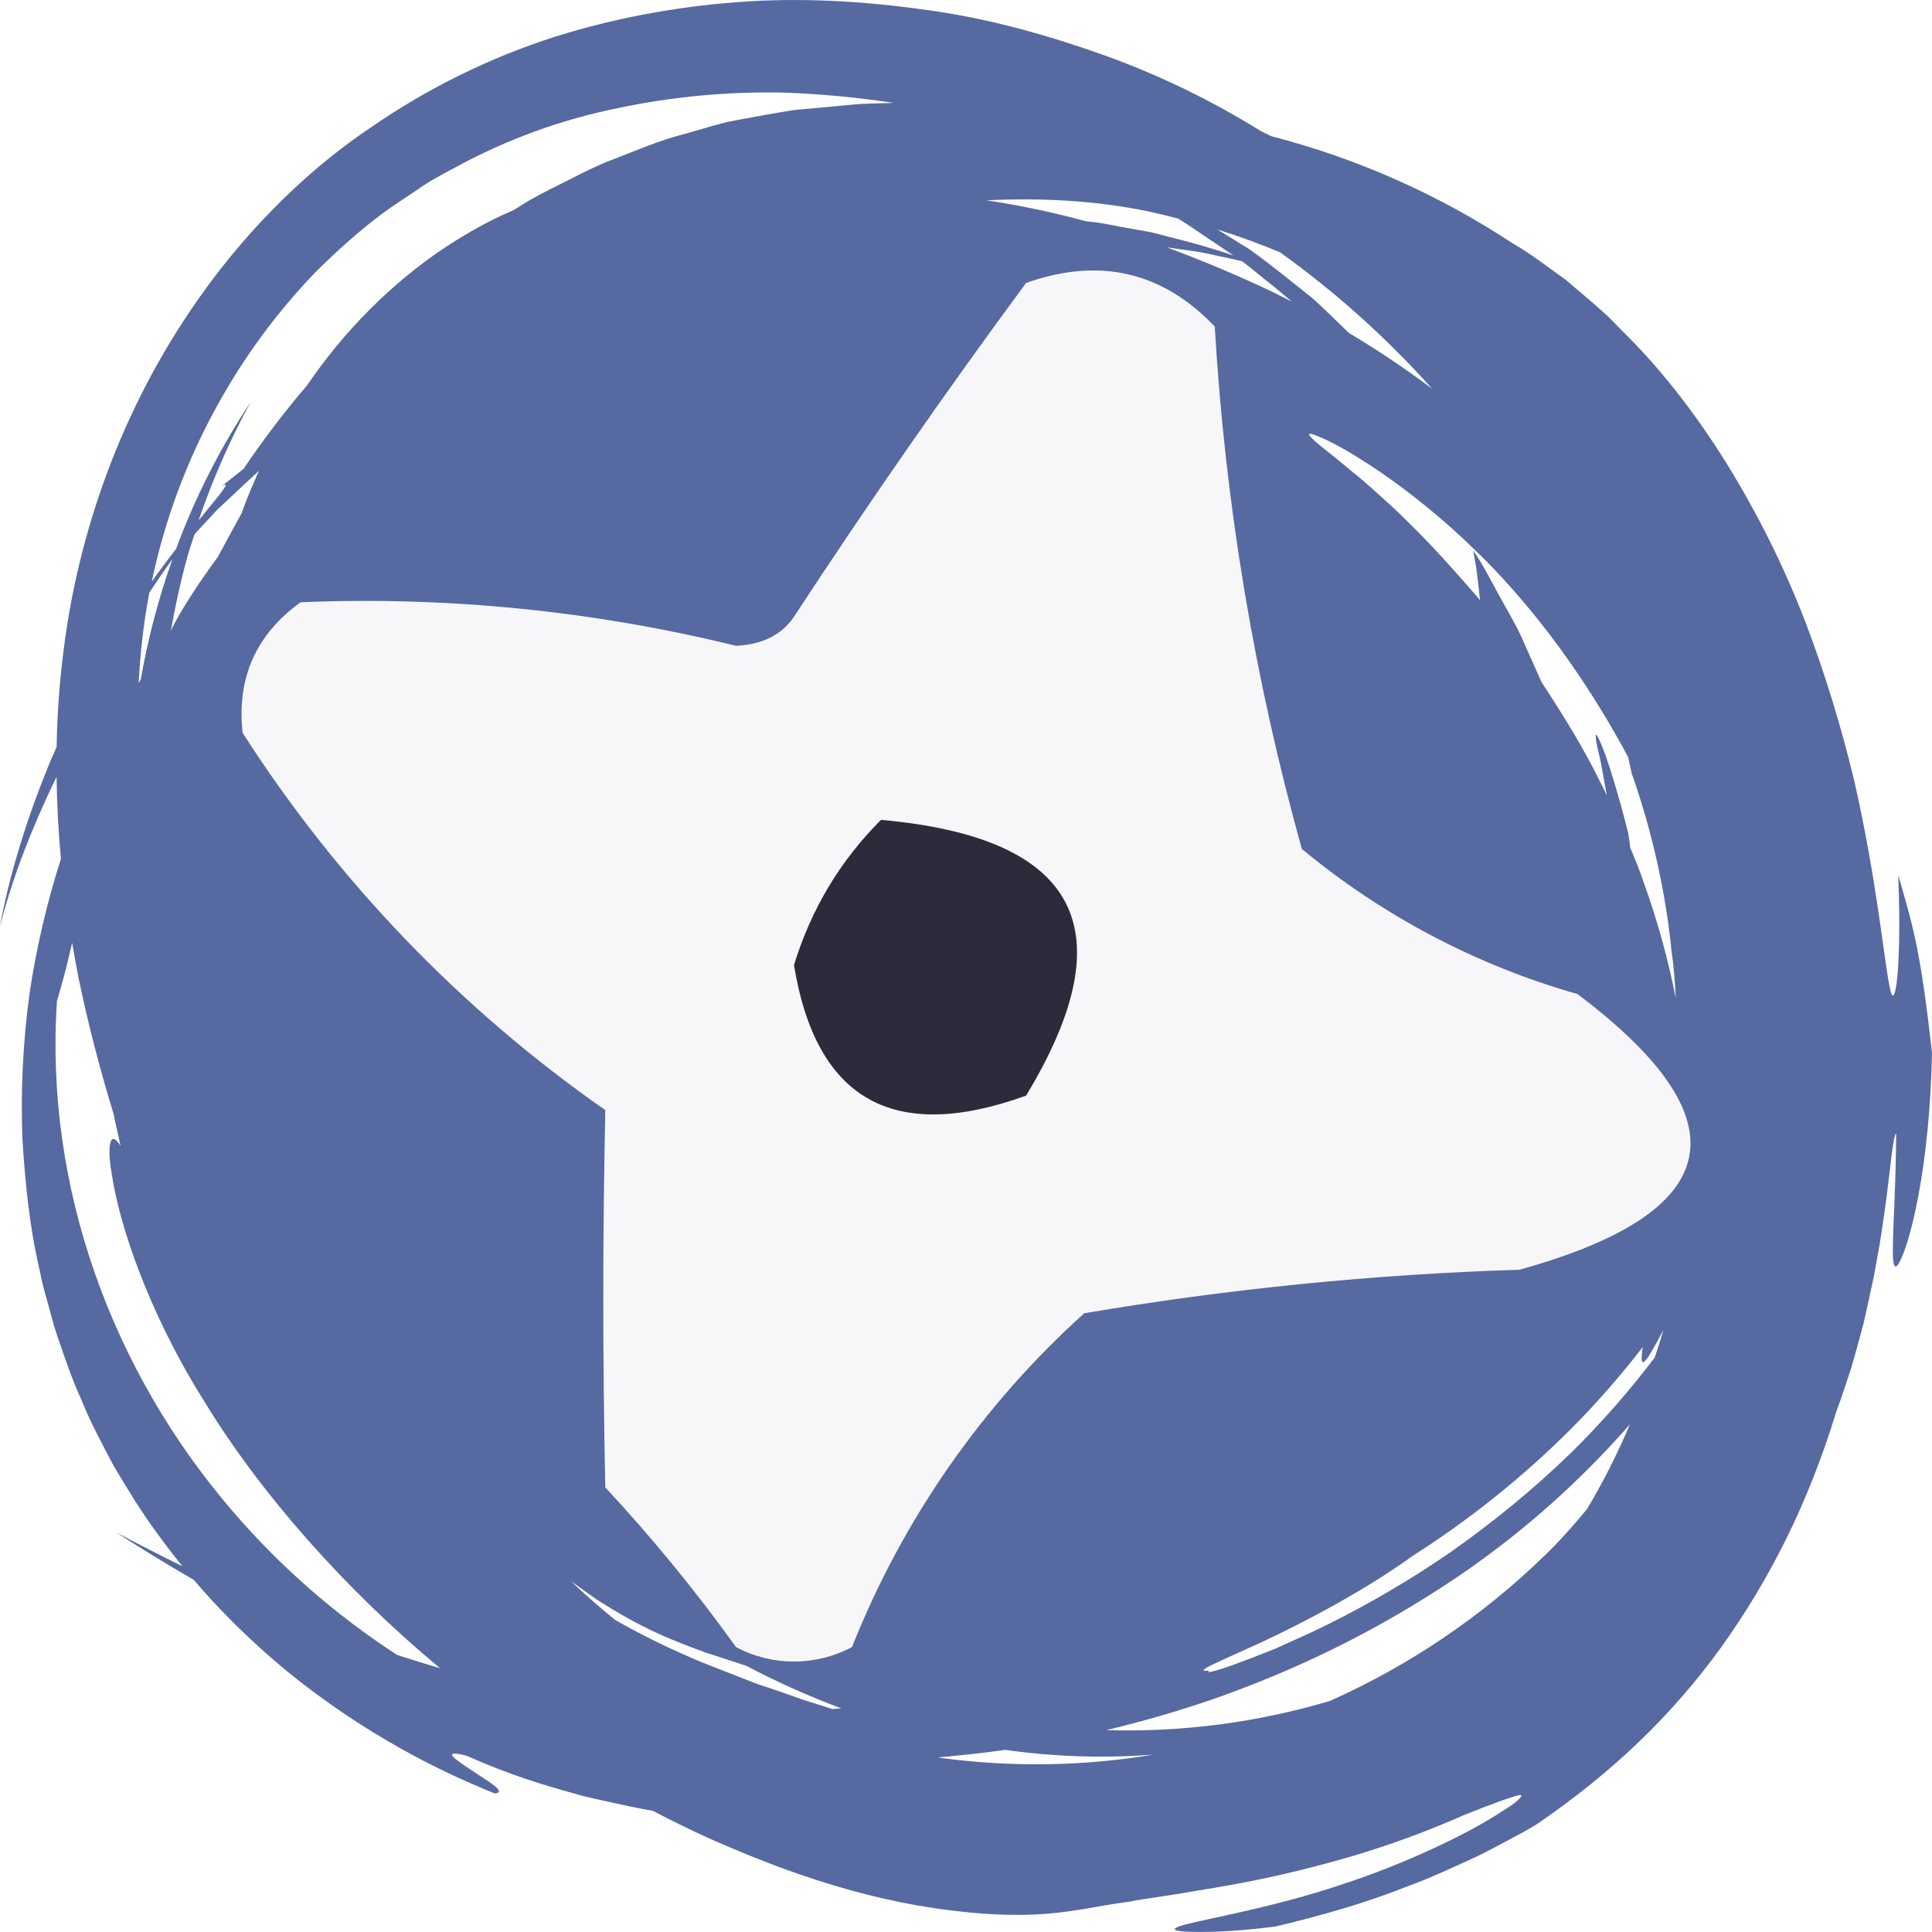
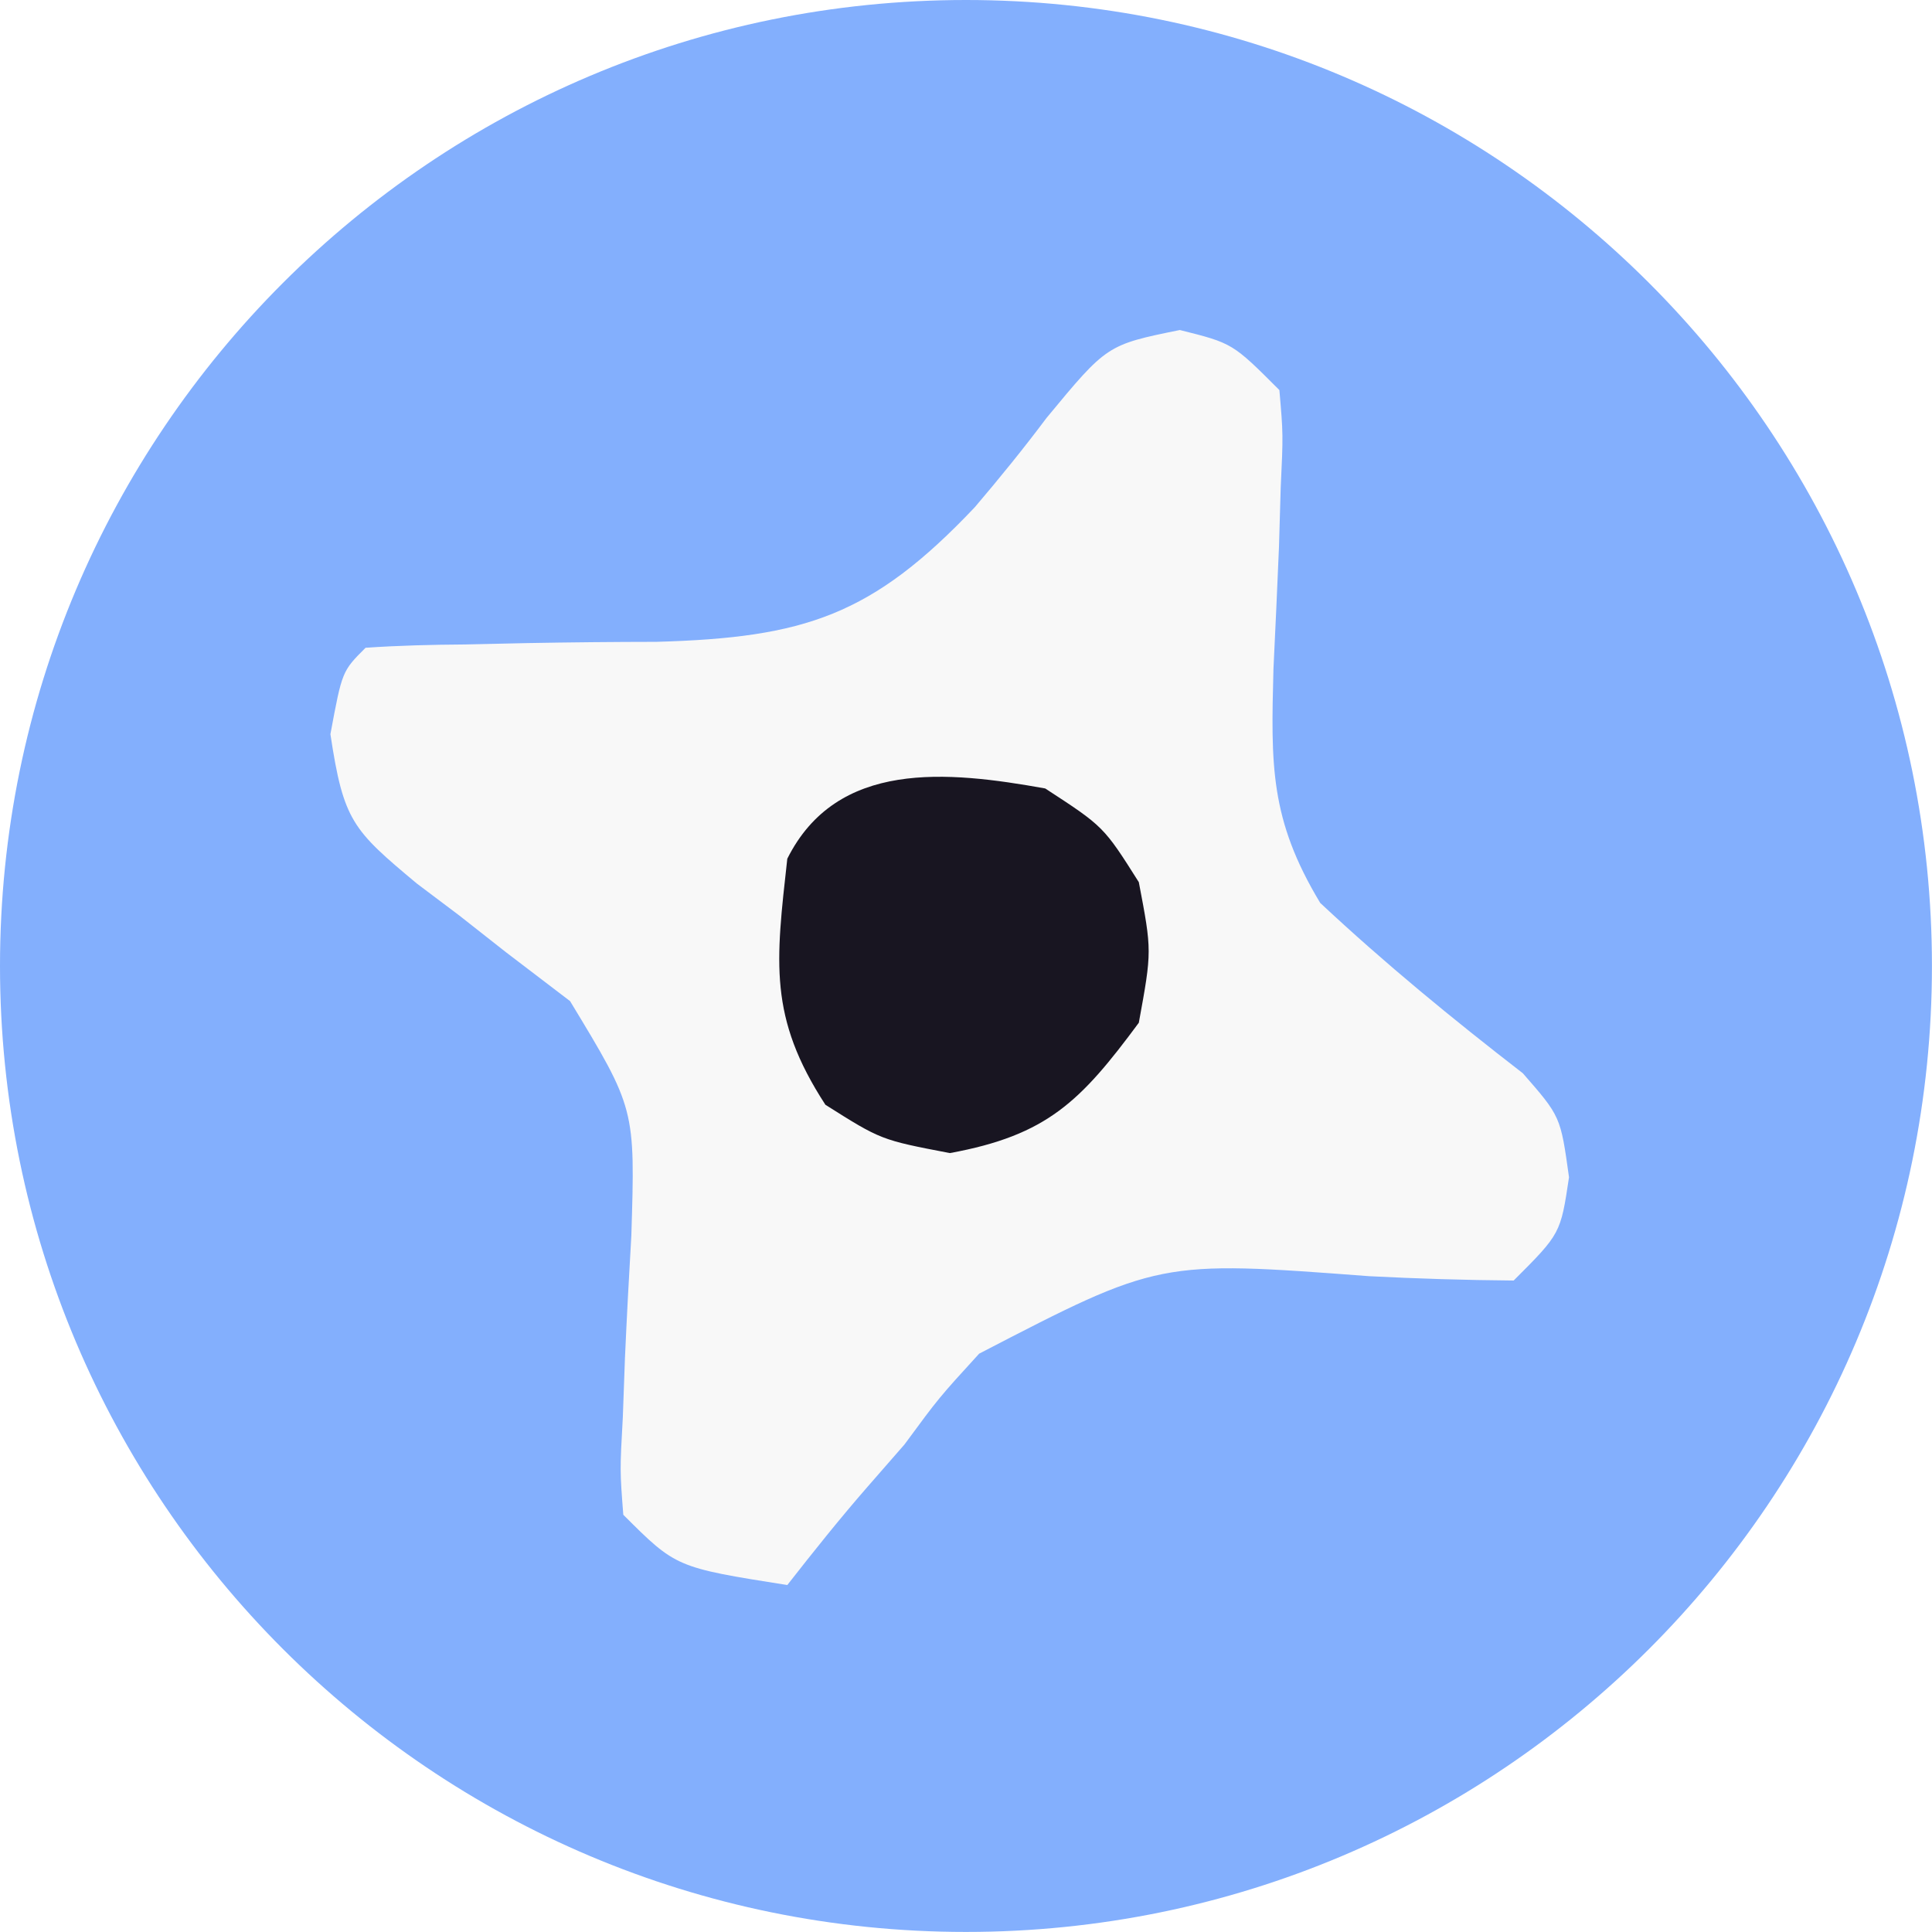
- <svg xmlns="http://www.w3.org/2000/svg" width="199.996" height="199.998" viewBox="0 0 52.916 52.916">
-   <path d="M51.992 23.971c.06 1.514.014 2.46-.04 2.928-.066.473-.133.473-.2.106-.152-.727-.346-2.903-.967-5.627a35.612 35.612 0 0 0-1.337-4.346 26.072 26.072 0 0 0-2.173-4.364c-.857-1.375-1.834-2.624-2.868-3.63-.123-.13-.247-.254-.37-.377-.13-.12-.261-.233-.388-.346l-.752-.642c-.522-.37-.98-.734-1.446-.995a21.993 21.993 0 0 0-6.622-2.945 11.54 11.54 0 0 1-.292-.141 22.68 22.68 0 0 0-4.23-2.057C28.804.999 27.245.547 25.6.304 23.953.06 22.26-.066 20.514.036c-1.746.109-3.528.412-5.292.963a19.164 19.164 0 0 0-5.059 2.487c-1.59 1.065-2.97 2.416-4.113 3.87C3.76 10.29 2.4 13.67 1.85 17.05a24.44 24.44 0 0 0-.3 3.408c-.103.236-.212.48-.304.72C.656 22.651.222 24.13 0 25.374c.36-1.421.914-2.783 1.549-4.099.01.759.05 1.503.12 2.247a23.66 23.66 0 0 0-.861 3.694 23.214 23.214 0 0 0-.194 3.976c.077 1.234.197 2.43.473 3.601.056.304.134.59.218.882.081.293.155.59.254.886.201.582.399 1.189.67 1.778.244.607.561 1.2.89 1.82.36.6.737 1.235 1.199 1.856.212.292.44.589.68.885-.599-.296-1.206-.603-1.823-.935.66.43 1.376.868 2.13 1.306.72.84 1.56 1.682 2.562 2.508a21.904 21.904 0 0 0 5.69 3.344c.35-.046-.226-.35-.67-.656-.459-.304-.812-.55-.113-.381 1.231.547 2.152.815 2.931 1.03.385.116.752.183 1.101.265.35.077.699.151 1.073.215.772.405 1.53.765 2.257 1.062 3.26 1.379 5.45 1.65 6.84 1.76 1.405.085 2.093-.035 2.777-.141.346-.064.698-.127 1.15-.187.451-.092.998-.148 1.746-.282.745-.124 1.69-.272 2.91-.572 1.221-.3 2.731-.723 4.548-1.527.917-.367 1.39-.526 1.52-.544.13-.014-.053.187-.48.441-.836.568-2.631 1.44-4.437 2.022-1.8.606-3.592.91-4.255 1.086-.339.092-.391.159-.028.19.367.018 1.15.036 2.501-.137 1.238-.293 2.477-.642 3.676-1.122.603-.218 1.189-.5 1.778-.765.296-.138.582-.296.864-.445.286-.155.579-.3.854-.476 2.064-1.411 3.7-2.984 5.041-4.84 1.334-1.863 2.388-3.947 3.157-6.463.142-.37.261-.765.4-1.171.123-.41.232-.829.348-1.252.092-.42.19-.847.275-1.26.075-.412.152-.811.209-1.192.24-1.52.3-2.67.405-2.734-.01 1.471-.084 2.476-.088 3.051-.018.575.042.72.176.477.276-.484.83-2.558.893-5.733-.318-2.893-.547-3.56-.924-4.872zm-47.9-7.743c.201-.303.406-.603.621-.9.004-.003.004-.01.01-.013a20.29 20.29 0 0 0-.867 3.29c-.018.033-.036.068-.057.1.04-.805.13-1.634.293-2.477zm2.554-2.222c-.197.356-.43.78-.68 1.249-.727.984-1.228 1.841-1.288 2.042.11-.635.243-1.263.409-1.88.067-.265.155-.526.24-.783.077-.085.155-.173.23-.25.133-.145.26-.283.39-.42.135-.124.262-.247.389-.364.247-.233.476-.448.691-.645.021-.022.04-.036.064-.057-.18.402-.339.783-.462 1.125.007-.003.01-.01.017-.017zm4.23 31.322c-1.69-1.1-3.21-2.43-4.494-3.926-3.327-3.856-5.158-8.9-4.823-13.98.064-.226.155-.53.247-.886.05-.215.11-.459.17-.713.056.328.116.66.18.985a41.52 41.52 0 0 0 .959 3.714c.014.053.018.11.032.163.05.232.106.465.155.698-.081-.123-.145-.187-.198-.187-.109-.003-.155.37-.035 1.005.194 1.285.953 3.676 2.53 6.188 1.538 2.522 3.855 5.144 6.455 7.303a45.426 45.426 0 0 1-1.178-.364zM22.8 46.81c-.247-.081-.498-.159-.78-.247-.402-.145-.84-.296-1.312-.452-.455-.18-.953-.374-1.485-.582a21.556 21.556 0 0 1-2.364-1.153 18.34 18.34 0 0 1-1.22-1.07c.246.18.476.343.687.491 1.295.84 2.142 1.147 2.985 1.46.36.117.723.237 1.129.368.84.444 1.71.832 2.603 1.167-.085.007-.162.01-.243.018zm1.52-43.987c-.226.003-.444.014-.66.021-.211.007-.423.035-.642.053-.426.039-.857.078-1.301.12a59.16 59.16 0 0 0-1.415.25l-.388.074c-.127.036-.261.071-.395.106l-.847.244c-.6.151-1.22.42-1.93.695-.36.134-.719.314-1.097.508-.377.19-.783.384-1.192.62l-.38.237c-.442.19-.89.416-1.334.684-1.493.872-2.893 2.17-3.94 3.577-.142.187-.276.378-.407.565a24.68 24.68 0 0 0-1.721 2.265c-.215.169-.41.328-.593.469.282-.155-.039.204-.638.942a20.813 20.813 0 0 1 1.425-3.242 19.546 19.546 0 0 0-2.043 4.025 23.82 23.82 0 0 0-.666.896 17.31 17.31 0 0 1 1.774-4.787 17.248 17.248 0 0 1 2.72-3.7c.557-.551 1.15-1.09 1.789-1.57.317-.24.66-.452.99-.678.329-.236.682-.42 1.038-.61a15.84 15.84 0 0 1 4.46-1.627 19.941 19.941 0 0 1 4.585-.423c1.006.039 1.99.134 2.953.279-.05.003-.099.007-.145.007zm10.742 4.089a25.616 25.616 0 0 1 4.163 3.735 25.312 25.312 0 0 0-2.283-1.53c-.338-.332-.66-.646-.99-.946-.558-.441-1.102-.896-1.747-1.355-.272-.17-.561-.345-.86-.529.585.18 1.153.388 1.717.625zm.325 1.35c-.187-.095-.37-.186-.55-.275a35.817 35.817 0 0 0-2.88-1.213c.286.042.576.081.862.123.313.057.613.13.92.194.088.022.177.04.261.057.021.01.036.021.053.032.29.222.565.458.843.673.17.142.332.28.49.41zm-3.951-2.476c.275.06.553.127.829.198.296.18.571.38.853.564.226.152.441.3.664.448a21.52 21.52 0 0 0-1.764-.508c-.187-.046-.367-.102-.544-.137l-.536-.096c-.36-.056-.705-.151-1.086-.183l-.12-.014a23.461 23.461 0 0 0-2.713-.572c1.464-.07 2.96 0 4.417.3zm-5.68 42.36c-.018-.003-.032-.01-.05-.013.604-.053 1.21-.117 1.824-.205.438.06.879.11 1.323.138.907.067 1.817.06 2.734-.007-1.912.32-3.884.349-5.831.088zm17.713-6.815c-.374.452-.762.893-1.19 1.302a20.3 20.3 0 0 1-5.855 3.955 19.489 19.489 0 0 1-6.12.8c1.266-.307 2.529-.68 3.777-1.164a28.76 28.76 0 0 0 6.065-3.189 24.739 24.739 0 0 0 4.497-4.025c-.331.78-.72 1.56-1.174 2.321zm1.855-4.152a23.914 23.914 0 0 1-2.303 2.621c-.985.96-2.124 1.891-3.281 2.706a27.702 27.702 0 0 1-3.38 1.99c-.522.26-1.009.465-1.428.66-.427.172-.801.313-1.09.42-.586.218-.872.267-.71.179-.504.056.23-.226 1.422-.776 1.189-.554 2.826-1.418 4.138-2.364a25.547 25.547 0 0 0 4.329-3.47c.74-.742 1.393-1.5 1.972-2.248-.092.628.014.589.568-.473-.074.25-.152.505-.237.755zm-.285-12.957c-.11-.339-.247-.67-.388-1.006a5.503 5.503 0 0 0-.057-.405 27.853 27.853 0 0 0-.522-1.838c-.272-.812-.392-.97-.363-.759.007.11.053.314.12.582.049.272.112.614.183.992-.06-.124-.116-.247-.18-.364-.451-.92-.991-1.795-1.549-2.646-.017-.028-.035-.052-.052-.08l-.036-.075-.543-1.22c-.19-.399-.423-.78-.635-1.175-.215-.385-.41-.787-.667-1.147l.081.448.057.455.05.46c-.018-.026-.036-.05-.054-.071-.645-.741-1.287-1.468-1.958-2.114-.282-.285-.553-.529-.797-.744-.24-.219-.462-.416-.663-.571a29.964 29.964 0 0 0-.9-.734c-.405-.332-.395-.399-.077-.265.649.244 2.519 1.355 4.35 3.158.92.889 1.81 1.957 2.589 3.076a25.714 25.714 0 0 1 1.566 2.557c.032.149.067.297.095.438.395 1.107.9 2.882 1.097 4.903.06.406.092.833.113 1.263a21.694 21.694 0 0 0-.86-3.118z" style="fill:#5669a1;fill-opacity:1;stroke-width:.265" />
-   <g style="stroke-width:.333">
-     <path fill="#f7f7f9" d="M-351.748-692.192c1.532 1.153 1.355 1.991-.529 2.513a29.265 29.265 0 0 0-3.968.397 8.147 8.147 0 0 0-2.117 3.043 1.124 1.124 0 0 1-1.058 0 14.75 14.75 0 0 0-1.191-1.455 80.163 80.163 0 0 1 0-3.44 12.258 12.258 0 0 1-3.307-3.44c-.054-.5.122-.896.529-1.19a14.169 14.169 0 0 1 3.969.397c.242-.012.418-.1.529-.265a65.85 65.85 0 0 1 2.116-3.043c.668-.237 1.242-.104 1.72.397.095 1.616.36 3.204.794 4.763a6.895 6.895 0 0 0 2.513 1.323z" style="clip-rule:evenodd;fill-rule:evenodd;stroke-width:.088;image-rendering:optimizeQuality;shape-rendering:geometricPrecision;text-rendering:geometricPrecision" transform="translate(1099.97 2106.793) scale(3.00432)" />
-     <path fill="#2c2a3b" d="M-358.098-693.78c1.799.16 2.24.999 1.323 2.514-1.208.436-1.914.04-2.116-1.19.156-.51.42-.95.793-1.324z" style="clip-rule:evenodd;fill-rule:evenodd;stroke-width:.088;image-rendering:optimizeQuality;shape-rendering:geometricPrecision;text-rendering:geometricPrecision" transform="translate(1099.97 2106.793) scale(3.00432)" />
-   </g>
+ <svg xmlns="http://www.w3.org/2000/svg" width="128" height="128" viewBox="0 0 33.867 33.867">
+   <circle cx="16.933" cy="16.933" r="16.933" style="fill:#83affd;fill-opacity:1;stroke-width:.065;stroke-linecap:round;stroke-linejoin:round;-inkscape-stroke:none;paint-order:stroke fill markers" />
+   <path fill="#f8f8f8" d="M20.681 5.785c.925.231.925.231 1.746 1.053.067.777.067.777.023 1.715-.016.51-.016.51-.03 1.031-.03.715-.062 1.43-.097 2.144-.044 1.68-.065 2.633.82 4.1 1.138 1.065 2.32 2.033 3.552 2.986.661.757.661.757.809 1.823-.148.988-.148.988-.97 1.81A58.78 58.78 0 0 1 24 22.371c-3.68-.278-3.68-.278-6.836 1.358-.706.773-.706.773-1.309 1.592l-.646.74c-.488.559-.951 1.14-1.408 1.724-1.95-.308-1.95-.308-2.875-1.232-.06-.777-.06-.777-.008-1.715l.037-1.031c.032-.715.07-1.43.112-2.144.069-2.228.069-2.228-1.074-4.114l-1.12-.854-.83-.653-.736-.554c-1.125-.94-1.285-1.094-1.515-2.618.205-1.104.205-1.104.616-1.515.583-.04 1.167-.054 1.75-.058l1.086-.024a132.57 132.57 0 0 1 2.262-.022c2.601-.073 3.782-.459 5.582-2.36.434-.51.857-1.03 1.258-1.566 1.059-1.28 1.059-1.28 2.336-1.54z" style="stroke-width:.265" />
+   <path fill="#181521" d="M18.32 13.82c1.026.668 1.026.668 1.643 1.644.23 1.206.23 1.206 0 2.464-1.022 1.382-1.608 1.972-3.312 2.285-1.207-.231-1.207-.231-2.182-.847-1-1.537-.87-2.495-.668-4.313.869-1.737 2.805-1.54 4.519-1.232z" style="stroke-width:.265" />
</svg>
